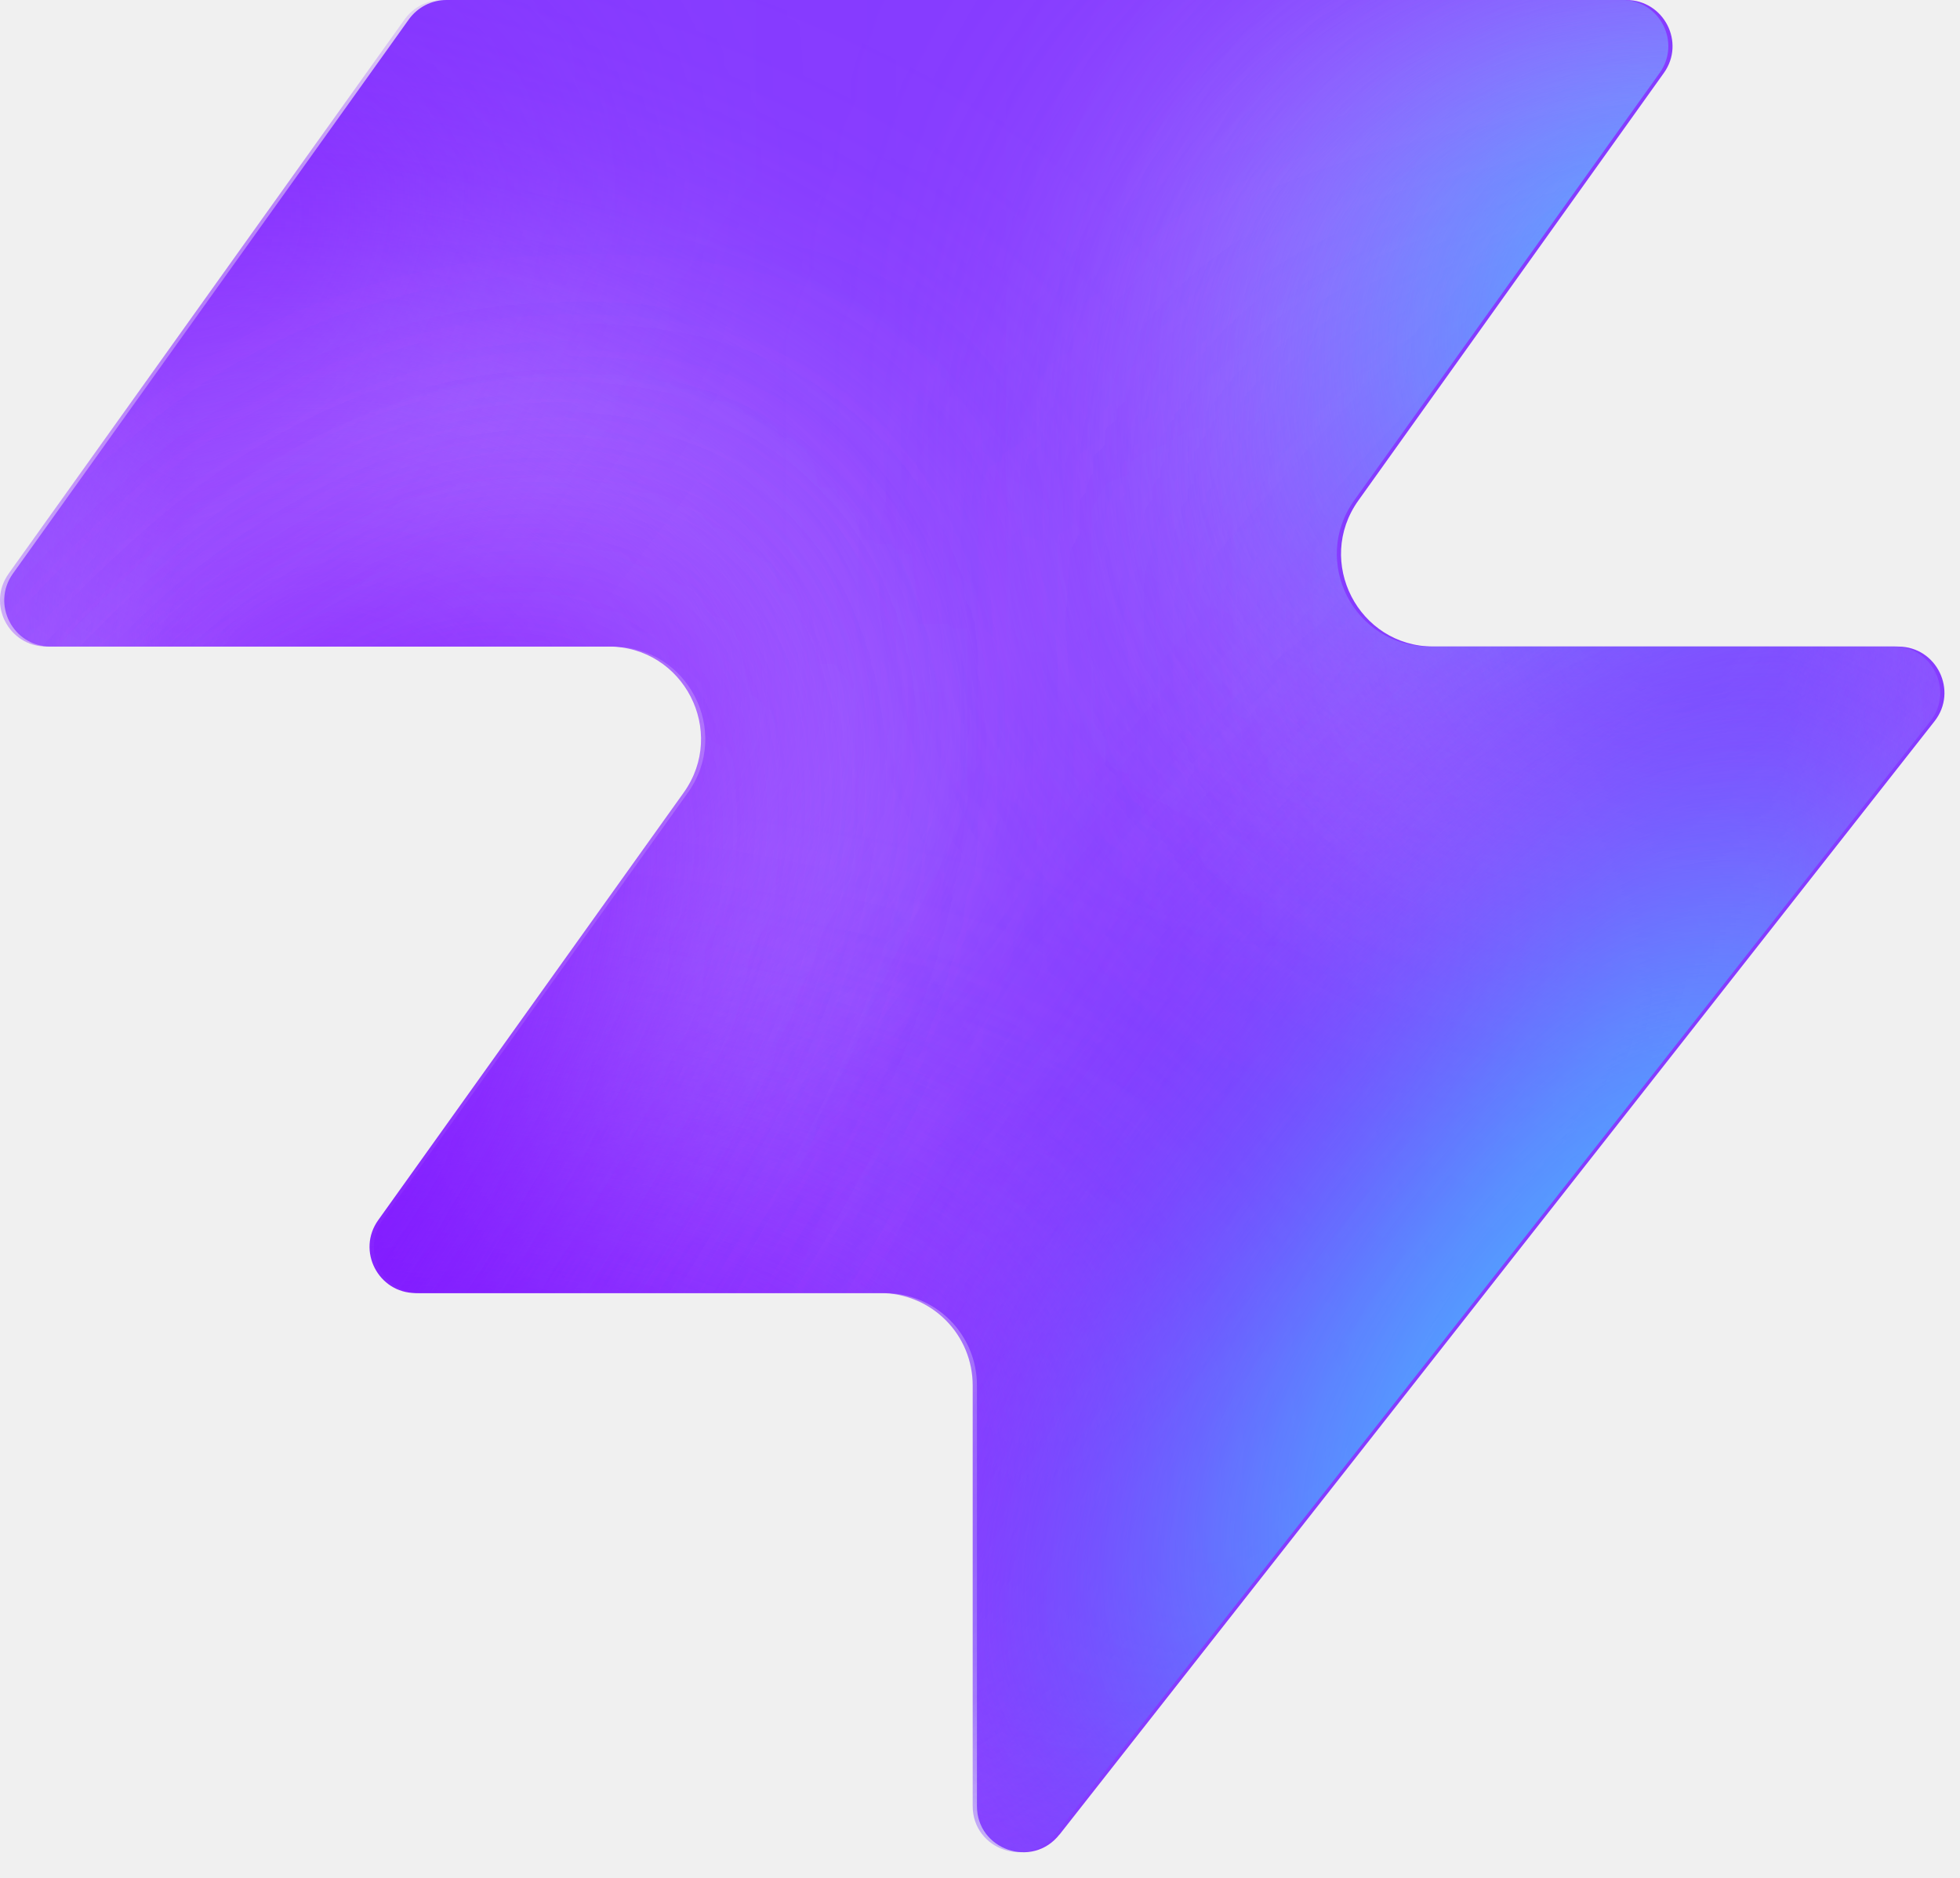
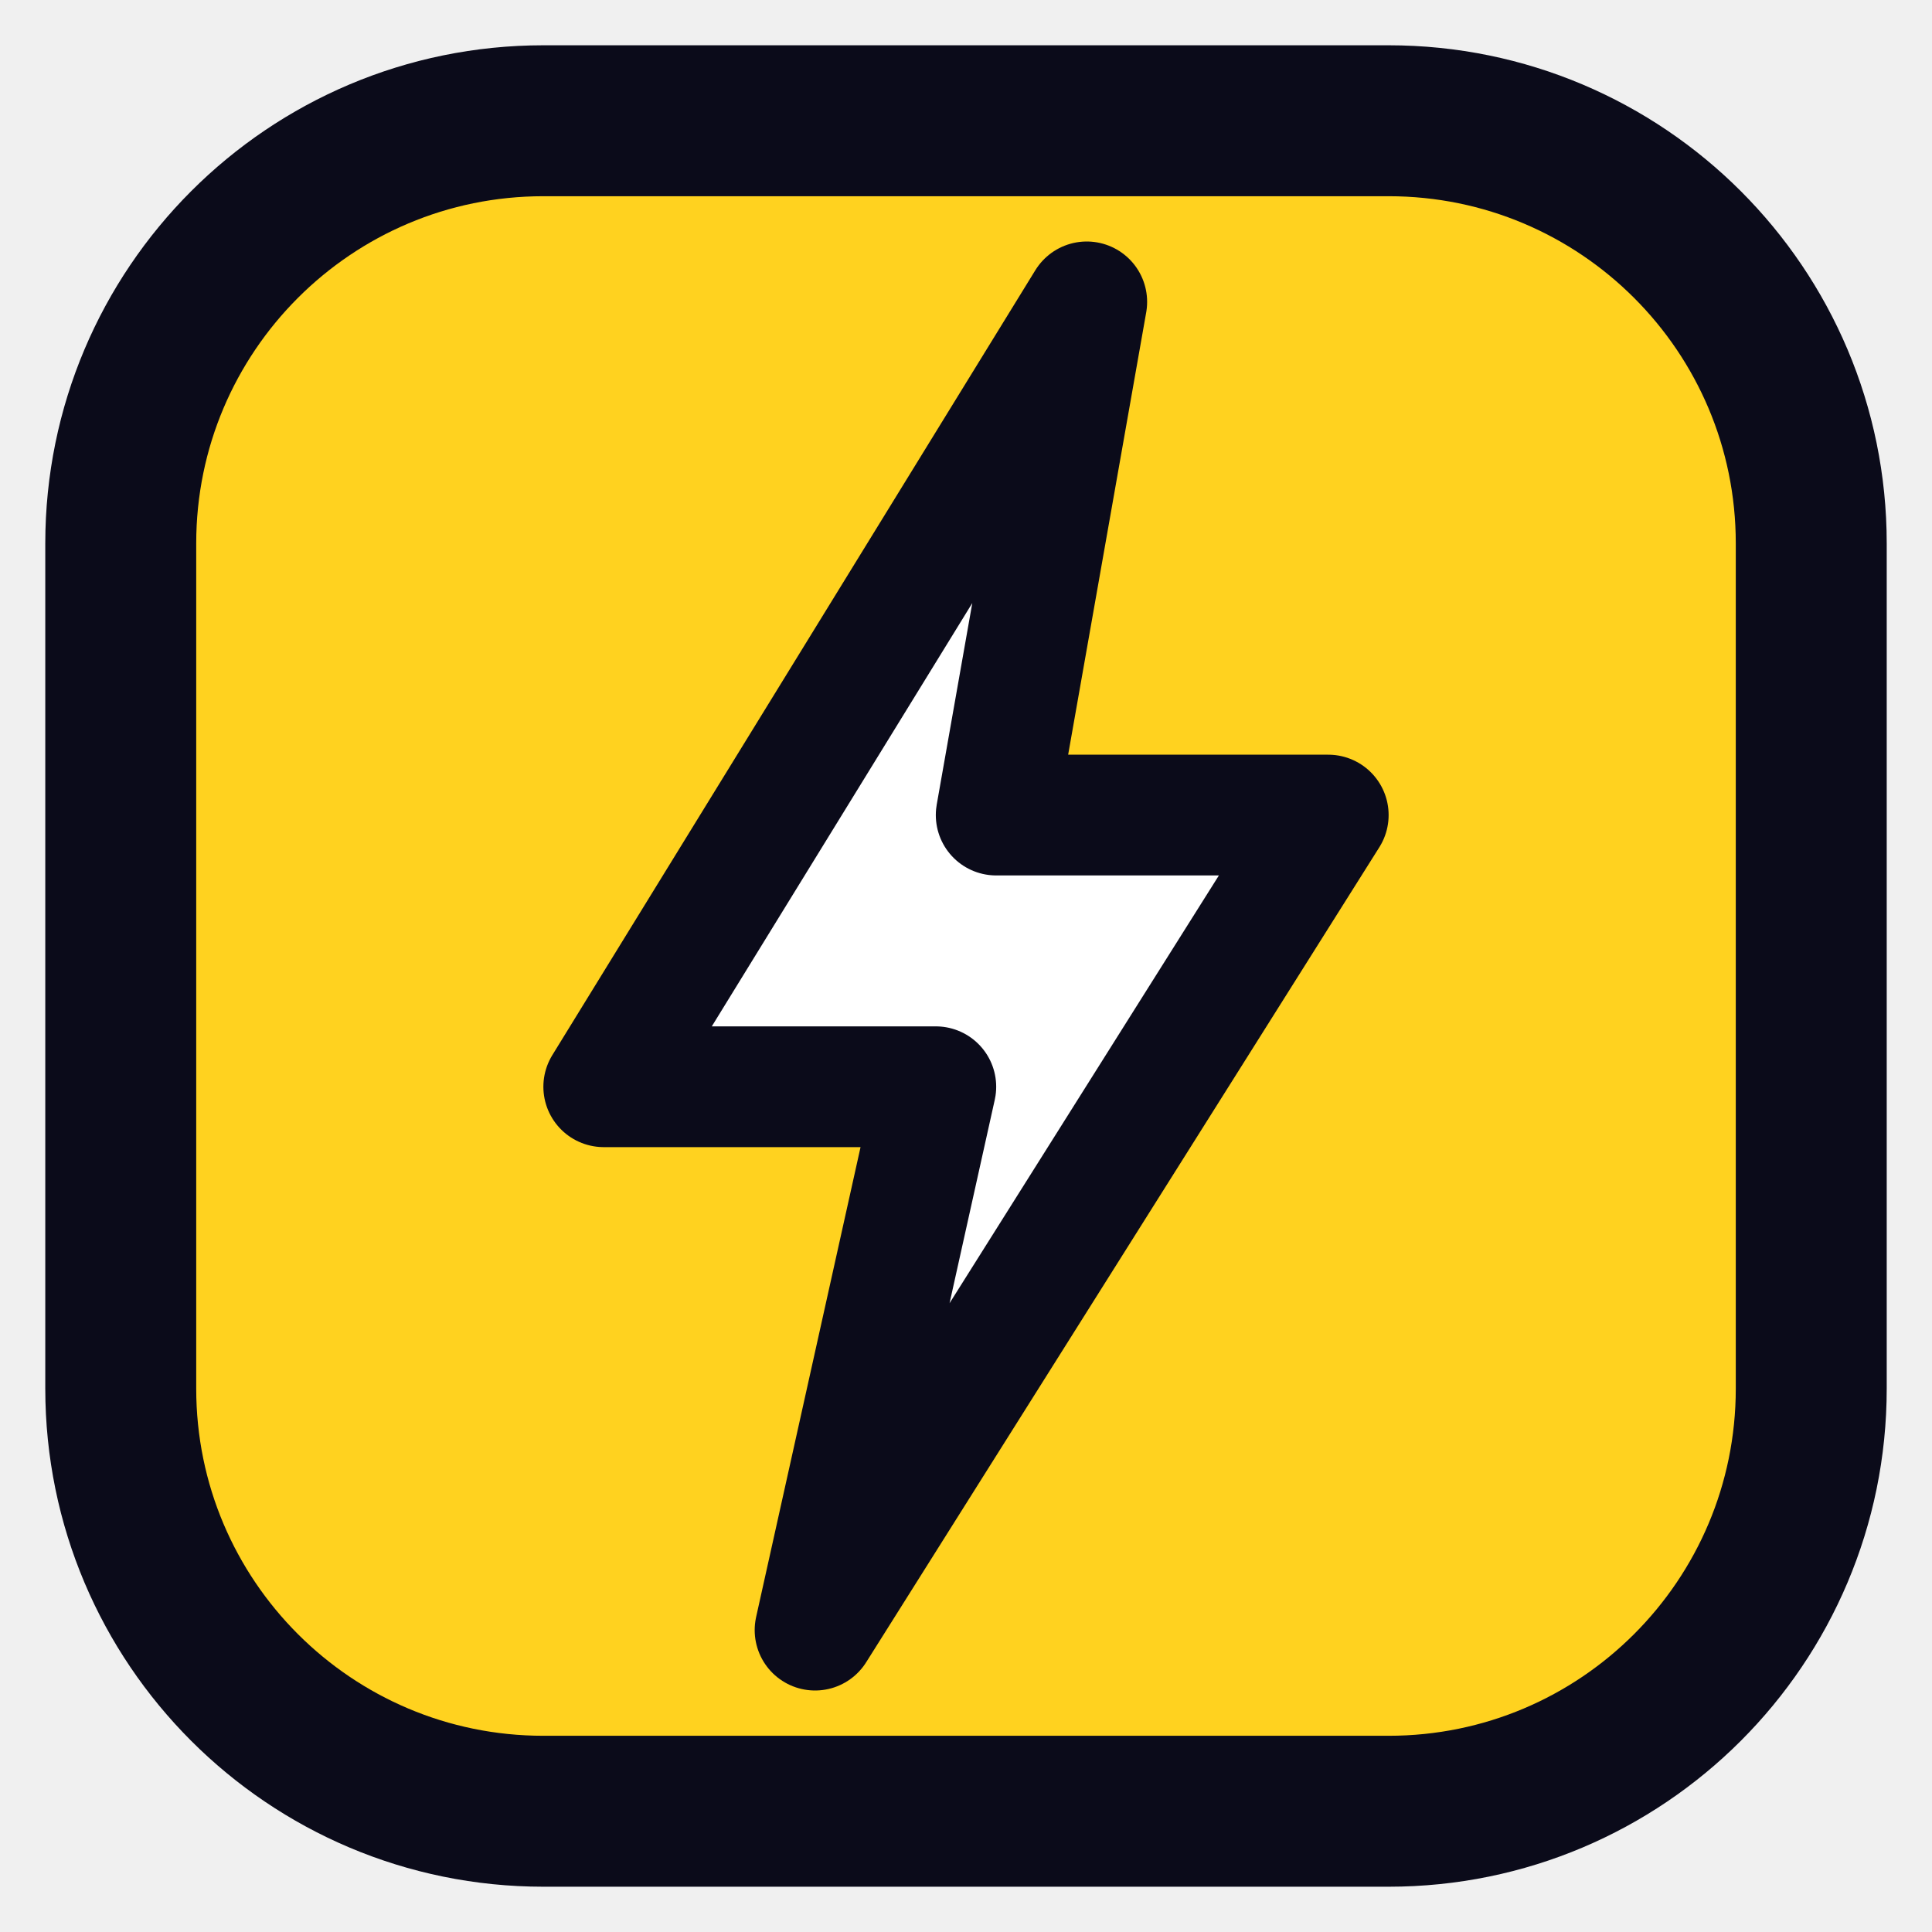
- <svg xmlns="http://www.w3.org/2000/svg" width="48" height="46" fill="none" viewBox="0 0 48 46">
-   <path fill="#863bff" d="M25.946 44.938c-.664.845-2.021.375-2.021-.698V33.937a2.26 2.26 0 0 0-2.262-2.262H10.287c-.92 0-1.456-1.04-.92-1.788l7.48-10.471c1.07-1.497 0-3.578-1.842-3.578H1.237c-.92 0-1.456-1.04-.92-1.788L10.013.474c.214-.297.556-.474.92-.474h28.894c.92 0 1.456 1.04.92 1.788l-7.48 10.471c-1.07 1.498 0 3.579 1.842 3.579h11.377c.943 0 1.473 1.088.89 1.83L25.947 44.94z" style="fill:#863bff;fill:color(display-p3 .525 .23 1);fill-opacity:1" />
-   <mask id="a" width="48" height="46" x="0" y="0" maskUnits="userSpaceOnUse" style="mask-type:alpha">
-     <path fill="#000" d="M25.842 44.938c-.664.844-2.021.375-2.021-.698V33.937a2.26 2.26 0 0 0-2.262-2.262H10.183c-.92 0-1.456-1.04-.92-1.788l7.48-10.471c1.07-1.498 0-3.579-1.842-3.579H1.133c-.92 0-1.456-1.04-.92-1.787L9.91.473c.214-.297.556-.474.92-.474h28.894c.92 0 1.456 1.04.92 1.788l-7.48 10.471c-1.07 1.498 0 3.578 1.842 3.578h11.377c.943 0 1.473 1.088.89 1.832L25.843 44.94z" style="fill:#000;fill-opacity:1" />
-   </mask>
-   <g mask="url(#a)">
-     <g filter="url(#b)">
-       <ellipse cx="5.508" cy="14.704" fill="#ede6ff" rx="5.508" ry="14.704" style="fill:#ede6ff;fill:color(display-p3 .927 .903 1);fill-opacity:1" transform="matrix(.00324 1 1 -.00324 -4.47 31.516)" />
-     </g>
-     <g filter="url(#c)">
-       <ellipse cx="10.399" cy="29.851" fill="#ede6ff" rx="10.399" ry="29.851" style="fill:#ede6ff;fill:color(display-p3 .927 .903 1);fill-opacity:1" transform="matrix(.00324 1 1 -.00324 -39.328 7.883)" />
-     </g>
-     <g filter="url(#d)">
-       <ellipse cx="5.508" cy="30.487" fill="#7e14ff" rx="5.508" ry="30.487" style="fill:#7e14ff;fill:color(display-p3 .492 .077 1);fill-opacity:1" transform="rotate(89.814 -25.913 -14.639)scale(1 -1)" />
-     </g>
-     <g filter="url(#e)">
-       <ellipse cx="5.508" cy="30.599" fill="#7e14ff" rx="5.508" ry="30.599" style="fill:#7e14ff;fill:color(display-p3 .492 .077 1);fill-opacity:1" transform="rotate(89.814 -32.644 -3.334)scale(1 -1)" />
-     </g>
-     <g filter="url(#f)">
-       <ellipse cx="5.508" cy="30.599" fill="#7e14ff" rx="5.508" ry="30.599" style="fill:#7e14ff;fill:color(display-p3 .492 .077 1);fill-opacity:1" transform="matrix(.00324 1 1 -.00324 -34.34 30.47)" />
-     </g>
-     <g filter="url(#g)">
-       <ellipse cx="14.072" cy="22.078" fill="#ede6ff" rx="14.072" ry="22.078" style="fill:#ede6ff;fill:color(display-p3 .927 .903 1);fill-opacity:1" transform="rotate(93.35 24.506 48.493)scale(-1 1)" />
-     </g>
-     <g filter="url(#h)">
-       <ellipse cx="3.47" cy="21.501" fill="#7e14ff" rx="3.47" ry="21.501" style="fill:#7e14ff;fill:color(display-p3 .492 .077 1);fill-opacity:1" transform="rotate(89.009 28.708 47.59)scale(-1 1)" />
-     </g>
-     <g filter="url(#i)">
-       <ellipse cx="3.47" cy="21.501" fill="#7e14ff" rx="3.47" ry="21.501" style="fill:#7e14ff;fill:color(display-p3 .492 .077 1);fill-opacity:1" transform="rotate(89.009 28.708 47.59)scale(-1 1)" />
-     </g>
-     <g filter="url(#j)">
-       <ellipse cx=".387" cy="8.972" fill="#7e14ff" rx="4.407" ry="29.108" style="fill:#7e14ff;fill:color(display-p3 .492 .077 1);fill-opacity:1" transform="rotate(39.51 .387 8.972)" />
-     </g>
-     <g filter="url(#k)">
-       <ellipse cx="47.523" cy="-6.092" fill="#7e14ff" rx="4.407" ry="29.108" style="fill:#7e14ff;fill:color(display-p3 .492 .077 1);fill-opacity:1" transform="rotate(37.892 47.523 -6.092)" />
-     </g>
-     <g filter="url(#l)">
-       <ellipse cx="41.412" cy="6.333" fill="#47bfff" rx="5.971" ry="9.665" style="fill:#47bfff;fill:color(display-p3 .28 .748 1);fill-opacity:1" transform="rotate(37.892 41.412 6.333)" />
-     </g>
-     <g filter="url(#m)">
-       <ellipse cx="-1.879" cy="38.332" fill="#7e14ff" rx="4.407" ry="29.108" style="fill:#7e14ff;fill:color(display-p3 .492 .077 1);fill-opacity:1" transform="rotate(37.892 -1.88 38.332)" />
-     </g>
-     <g filter="url(#n)">
-       <ellipse cx="-1.879" cy="38.332" fill="#7e14ff" rx="4.407" ry="29.108" style="fill:#7e14ff;fill:color(display-p3 .492 .077 1);fill-opacity:1" transform="rotate(37.892 -1.88 38.332)" />
-     </g>
-     <g filter="url(#o)">
-       <ellipse cx="35.651" cy="29.907" fill="#7e14ff" rx="4.407" ry="29.108" style="fill:#7e14ff;fill:color(display-p3 .492 .077 1);fill-opacity:1" transform="rotate(37.892 35.651 29.907)" />
-     </g>
-     <g filter="url(#p)">
-       <ellipse cx="38.418" cy="32.4" fill="#47bfff" rx="5.971" ry="15.297" style="fill:#47bfff;fill:color(display-p3 .28 .748 1);fill-opacity:1" transform="rotate(37.892 38.418 32.4)" />
-     </g>
-   </g>
-   <defs>
-     <filter id="b" width="60.045" height="41.654" x="-19.77" y="16.149" color-interpolation-filters="sRGB" filterUnits="userSpaceOnUse">
-       <feFlood flood-opacity="0" result="BackgroundImageFix" />
-       <feBlend in="SourceGraphic" in2="BackgroundImageFix" result="shape" />
-       <feGaussianBlur result="effect1_foregroundBlur_2002_17158" stdDeviation="7.659" />
-     </filter>
-     <filter id="c" width="90.34" height="51.437" x="-54.613" y="-7.533" color-interpolation-filters="sRGB" filterUnits="userSpaceOnUse">
-       <feFlood flood-opacity="0" result="BackgroundImageFix" />
-       <feBlend in="SourceGraphic" in2="BackgroundImageFix" result="shape" />
-       <feGaussianBlur result="effect1_foregroundBlur_2002_17158" stdDeviation="7.659" />
-     </filter>
-     <filter id="d" width="79.355" height="29.4" x="-49.64" y="2.03" color-interpolation-filters="sRGB" filterUnits="userSpaceOnUse">
-       <feFlood flood-opacity="0" result="BackgroundImageFix" />
-       <feBlend in="SourceGraphic" in2="BackgroundImageFix" result="shape" />
-       <feGaussianBlur result="effect1_foregroundBlur_2002_17158" stdDeviation="4.596" />
-     </filter>
-     <filter id="e" width="79.579" height="29.4" x="-45.045" y="20.029" color-interpolation-filters="sRGB" filterUnits="userSpaceOnUse">
-       <feFlood flood-opacity="0" result="BackgroundImageFix" />
-       <feBlend in="SourceGraphic" in2="BackgroundImageFix" result="shape" />
-       <feGaussianBlur result="effect1_foregroundBlur_2002_17158" stdDeviation="4.596" />
-     </filter>
-     <filter id="f" width="79.579" height="29.4" x="-43.513" y="21.178" color-interpolation-filters="sRGB" filterUnits="userSpaceOnUse">
-       <feFlood flood-opacity="0" result="BackgroundImageFix" />
-       <feBlend in="SourceGraphic" in2="BackgroundImageFix" result="shape" />
-       <feGaussianBlur result="effect1_foregroundBlur_2002_17158" stdDeviation="4.596" />
-     </filter>
-     <filter id="g" width="74.749" height="58.852" x="15.756" y="-17.901" color-interpolation-filters="sRGB" filterUnits="userSpaceOnUse">
-       <feFlood flood-opacity="0" result="BackgroundImageFix" />
-       <feBlend in="SourceGraphic" in2="BackgroundImageFix" result="shape" />
-       <feGaussianBlur result="effect1_foregroundBlur_2002_17158" stdDeviation="7.659" />
-     </filter>
-     <filter id="h" width="61.377" height="25.362" x="23.548" y="2.284" color-interpolation-filters="sRGB" filterUnits="userSpaceOnUse">
-       <feFlood flood-opacity="0" result="BackgroundImageFix" />
-       <feBlend in="SourceGraphic" in2="BackgroundImageFix" result="shape" />
-       <feGaussianBlur result="effect1_foregroundBlur_2002_17158" stdDeviation="4.596" />
-     </filter>
-     <filter id="i" width="61.377" height="25.362" x="23.548" y="2.284" color-interpolation-filters="sRGB" filterUnits="userSpaceOnUse">
-       <feFlood flood-opacity="0" result="BackgroundImageFix" />
-       <feBlend in="SourceGraphic" in2="BackgroundImageFix" result="shape" />
-       <feGaussianBlur result="effect1_foregroundBlur_2002_17158" stdDeviation="4.596" />
-     </filter>
-     <filter id="j" width="56.045" height="63.649" x="-27.636" y="-22.853" color-interpolation-filters="sRGB" filterUnits="userSpaceOnUse">
-       <feFlood flood-opacity="0" result="BackgroundImageFix" />
-       <feBlend in="SourceGraphic" in2="BackgroundImageFix" result="shape" />
-       <feGaussianBlur result="effect1_foregroundBlur_2002_17158" stdDeviation="4.596" />
-     </filter>
-     <filter id="k" width="54.814" height="64.646" x="20.116" y="-38.415" color-interpolation-filters="sRGB" filterUnits="userSpaceOnUse">
-       <feFlood flood-opacity="0" result="BackgroundImageFix" />
-       <feBlend in="SourceGraphic" in2="BackgroundImageFix" result="shape" />
-       <feGaussianBlur result="effect1_foregroundBlur_2002_17158" stdDeviation="4.596" />
-     </filter>
-     <filter id="l" width="33.541" height="35.313" x="24.641" y="-11.323" color-interpolation-filters="sRGB" filterUnits="userSpaceOnUse">
-       <feFlood flood-opacity="0" result="BackgroundImageFix" />
-       <feBlend in="SourceGraphic" in2="BackgroundImageFix" result="shape" />
-       <feGaussianBlur result="effect1_foregroundBlur_2002_17158" stdDeviation="4.596" />
-     </filter>
-     <filter id="m" width="54.814" height="64.646" x="-29.286" y="6.009" color-interpolation-filters="sRGB" filterUnits="userSpaceOnUse">
-       <feFlood flood-opacity="0" result="BackgroundImageFix" />
-       <feBlend in="SourceGraphic" in2="BackgroundImageFix" result="shape" />
-       <feGaussianBlur result="effect1_foregroundBlur_2002_17158" stdDeviation="4.596" />
-     </filter>
-     <filter id="n" width="54.814" height="64.646" x="-29.286" y="6.009" color-interpolation-filters="sRGB" filterUnits="userSpaceOnUse">
-       <feFlood flood-opacity="0" result="BackgroundImageFix" />
-       <feBlend in="SourceGraphic" in2="BackgroundImageFix" result="shape" />
-       <feGaussianBlur result="effect1_foregroundBlur_2002_17158" stdDeviation="4.596" />
-     </filter>
-     <filter id="o" width="54.814" height="64.646" x="8.244" y="-2.416" color-interpolation-filters="sRGB" filterUnits="userSpaceOnUse">
-       <feFlood flood-opacity="0" result="BackgroundImageFix" />
-       <feBlend in="SourceGraphic" in2="BackgroundImageFix" result="shape" />
-       <feGaussianBlur result="effect1_foregroundBlur_2002_17158" stdDeviation="4.596" />
-     </filter>
-     <filter id="p" width="39.409" height="43.623" x="18.713" y="10.588" color-interpolation-filters="sRGB" filterUnits="userSpaceOnUse">
-       <feFlood flood-opacity="0" result="BackgroundImageFix" />
-       <feBlend in="SourceGraphic" in2="BackgroundImageFix" result="shape" />
-       <feGaussianBlur result="effect1_foregroundBlur_2002_17158" stdDeviation="4.596" />
-     </filter>
-   </defs>
+ <svg xmlns="http://www.w3.org/2000/svg" viewBox="0 0 64 64">
+   <rect x="4" y="4" width="56" height="56" rx="14" fill="#ffd21f" stroke="#0b0b1a" stroke-width="5" />
+   <path d="M36 10 20 36h11l-4 18 17-27H33z" fill="#fff" stroke="#0b0b1a" stroke-width="4" stroke-linejoin="round" />
</svg>
